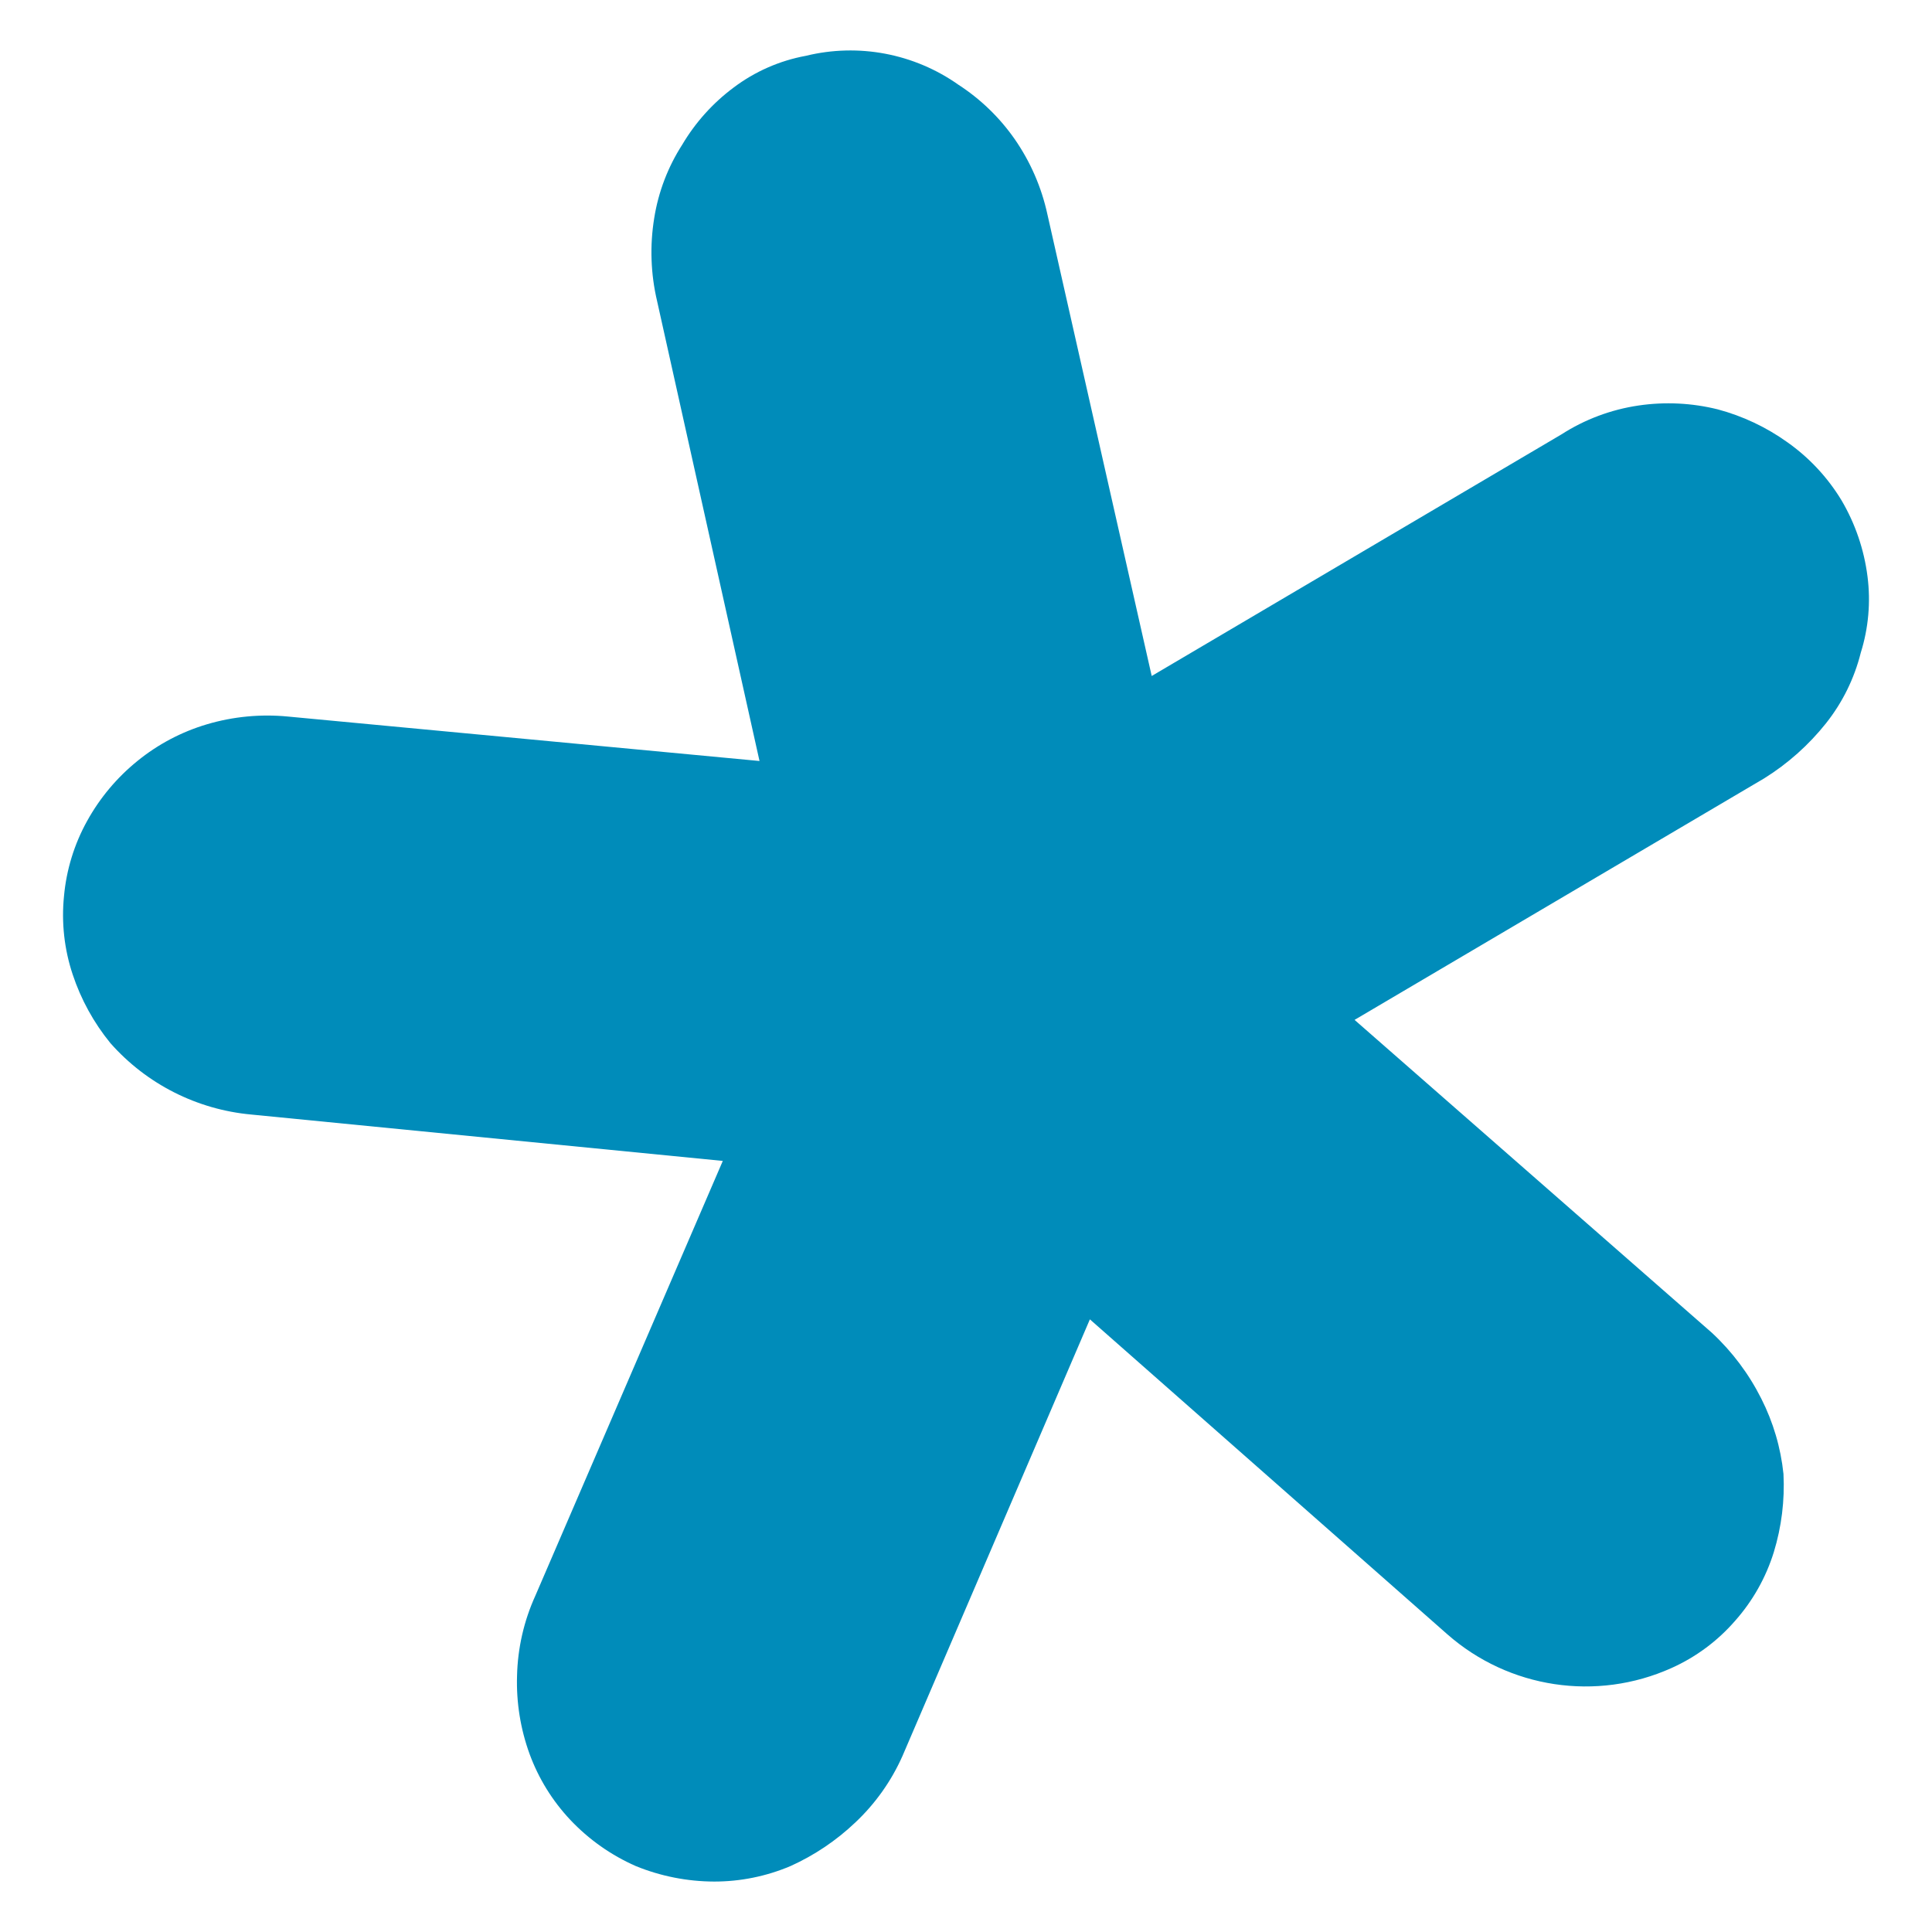
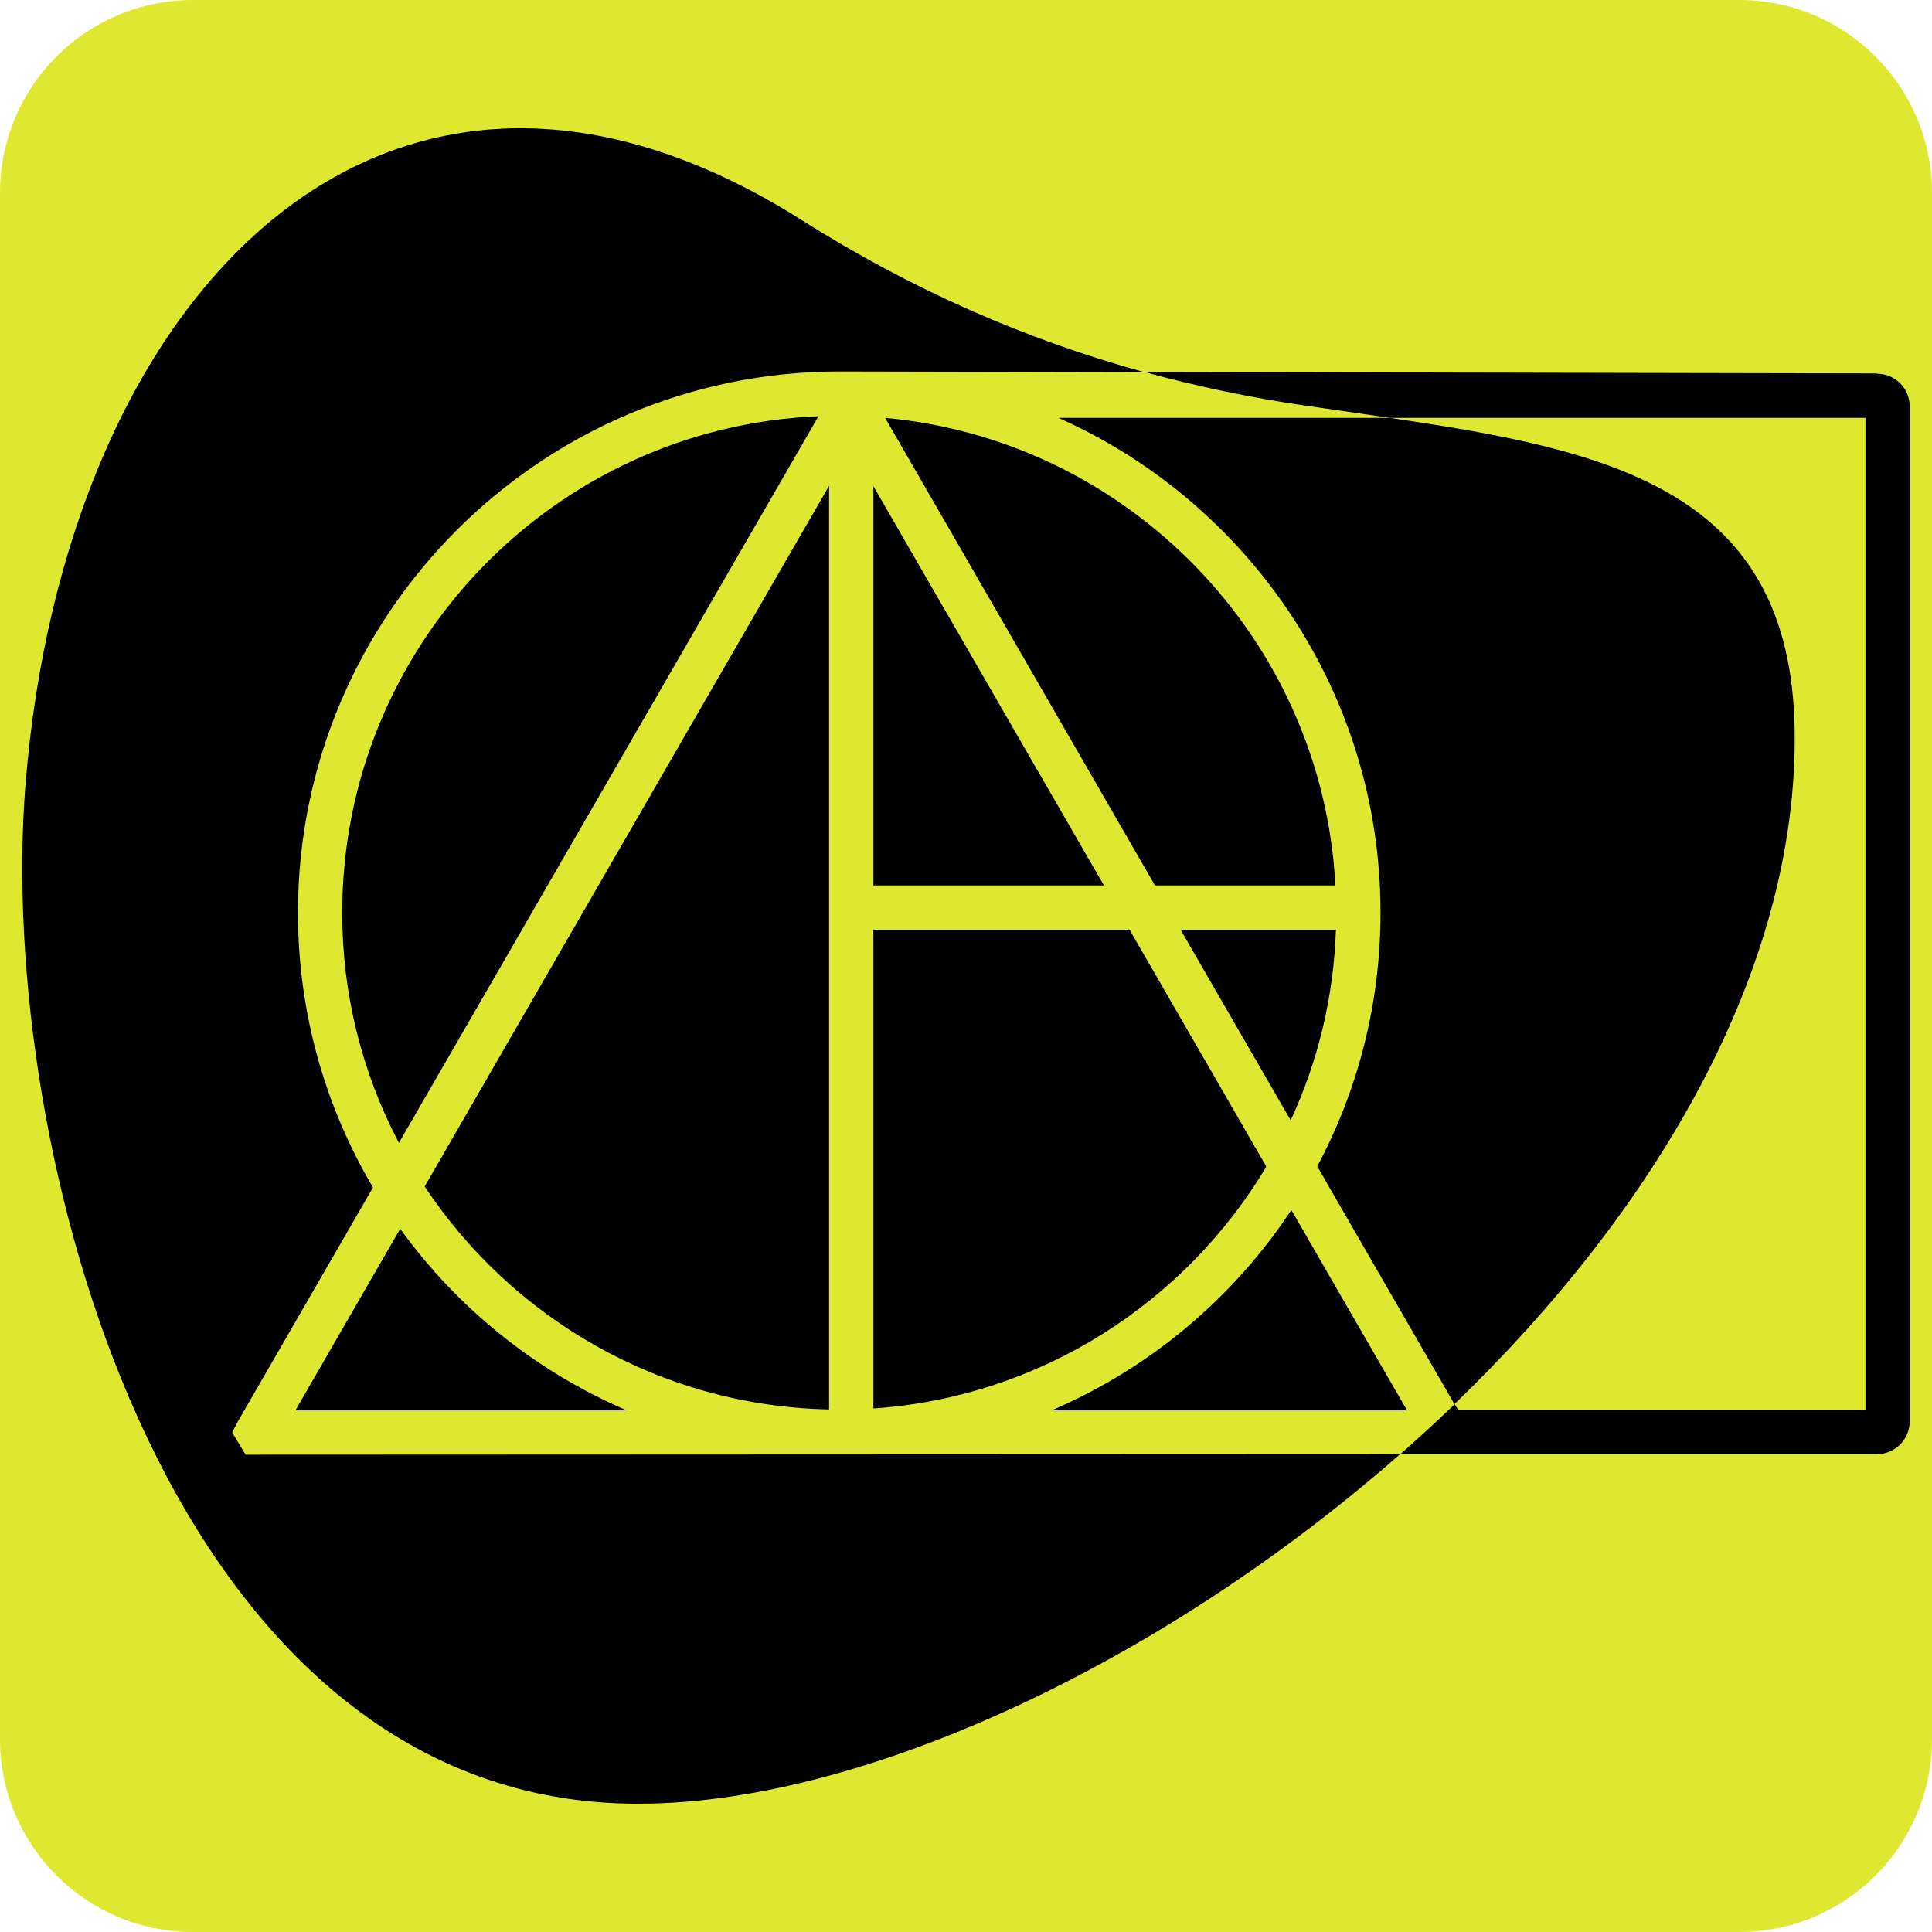
- <svg xmlns="http://www.w3.org/2000/svg" viewBox="0 0 1000 1000">
-   <style>
-   @media (prefers-color-scheme: dark) {
-     .i {
-       fill: #fc0;
-     }
-   }
-   </style>
-   <path fill="#008CBA" d="M953.12 258.89a103.31 103.31 0 0113.5 39.5 92.6 92.6 0 01-3.5 39.5 96.24 96.24 0 01-18 36.5 126 126 0 01-32 28.5l-212 125 185 162a120 120 0 0125.5 34 111.73 111.73 0 0111.5 39 117.81 117.81 0 01-5 40.5 96.7 96.7 0 01-20 35.5 95.07 95.07 0 01-33 24.5 108.39 108.39 0 01-116-17.5l-185-163-97 226a106.7 106.7 0 01-24.5 34.5 120.68 120.68 0 01-33.5 22.5 100.9 100.9 0 01-39.5 8 108.27 108.27 0 01-40.5-8 104.47 104.47 0 01-34-24 99.87 99.87 0 01-21-34 108.6 108.6 0 01-6.5-40.5 106.14 106.14 0 019.5-41.5l97-225-244-24a110.75 110.75 0 01-73-37 111.94 111.94 0 01-19.5-35.5 97.24 97.24 0 01-4.5-40.5 98.57 98.57 0 0112-39 105.67 105.67 0 0126-31 103.65 103.65 0 0136-19 110.2 110.2 0 0142-4l244 23-53-238a110.19 110.19 0 01-1.5-43 98.94 98.94 0 0114.5-38 101.12 101.12 0 0126.5-29.5 88.77 88.77 0 0137.5-16.5 97 97 0 0179 15 105.32 105.32 0 0129 28 108.62 108.62 0 0117 39l54 239 212-125a101 101 0 0140-15 105.87 105.87 0 0141 2 111.25 111.25 0 0136 17 100.48 100.48 0 0128 30z" />
+ <svg xmlns="http://www.w3.org/2000/svg" xml:space="preserve" fill-rule="evenodd" stroke-linejoin="round" stroke-miterlimit="2" clip-rule="evenodd" viewBox="0 0 120 120">
+   <path fill="#dee830" d="M120 11.978v96.044c0 6.611-5.367 11.978-11.978 11.978H11.978C5.367 120 0 114.633 0 108.022V11.978C0 5.367 5.367 0 11.978 0h96.044C114.633 0 120 5.367 120 11.978" />
+   <path fill="none" d="M111.467 45.294c.24 14.98-8.72 29.96-21.13 41.92l.2.34h25.31v-61.6h-29.54c13.67 2 24.92 4.46 25.16 19.34" />
+   <path fill-rule="nonzero" d="M38.937 87.604h-20.59l6.51-11.28c3.56 4.93 8.42 8.86 14.08 11.28M51.497 30.174v57.37c-10.48-.21-19.7-5.67-25.12-13.85zM111.467 45.294c.24 14.98-8.72 29.96-21.13 41.92l-8.52-14.77c2.51-4.7 3.93-10.07 3.93-15.76 0-13.69-8.23-25.5-20.01-30.73h20.57c13.67 2 24.92 4.46 25.16 19.34M50.837 25.854l-26.06 45.13a30.6 30.6 0 0 1-3.52-14.3c0-16.59 13.16-30.16 29.58-30.83" />
+   <path fill-rule="nonzero" d="M86.957 90.324c-15.48 13.6-35.16 22.53-49.27 21.65-27.71-1.74-37.83-40.84-36.12-63.04 2.39-30.81 22.48-51.55 48.22-35.27 6.91 4.37 14 7.45 21.28 9.45-10.42-.02-18.59-.04-18.94-.04-18.54 0-33.62 15.08-33.62 33.61 0 6.23 1.7 12.07 4.66 17.07l-8.36 14.48-.39.74.84 1.38z" />
+   <path fill-rule="nonzero" d="M82.947 54.994h-11.21l-16.76-29.04c15.14 1.39 27.15 13.75 27.97 29.04M87.397 87.604h-22.08s.08-.03.11-.05a33.8 33.8 0 0 0 14.78-12.4l7.16 12.4zM78.657 72.464c-5.06 8.46-14.04 14.31-24.41 15.02v-29.74h15.91zM68.567 54.994h-14.32v-24.8zM82.977 57.744c-.14 4.21-1.13 8.22-2.81 11.84l-6.84-11.84z" />
+   <path fill-rule="nonzero" d="M116.577 23.194s-26.49-.05-45.5-.09c3.27.9 6.58 1.59 9.92 2.08 1.8.26 3.58.51 5.33.77h29.54v61.6h-25.31l-.2-.34c-1.1 1.06-2.23 2.09-3.38 3.11h29.61c1.12-.01 2.03-.92 2.03-2.04v-63.04c0-1.12-.91-2.03-2.03-2.03z" />
</svg>
